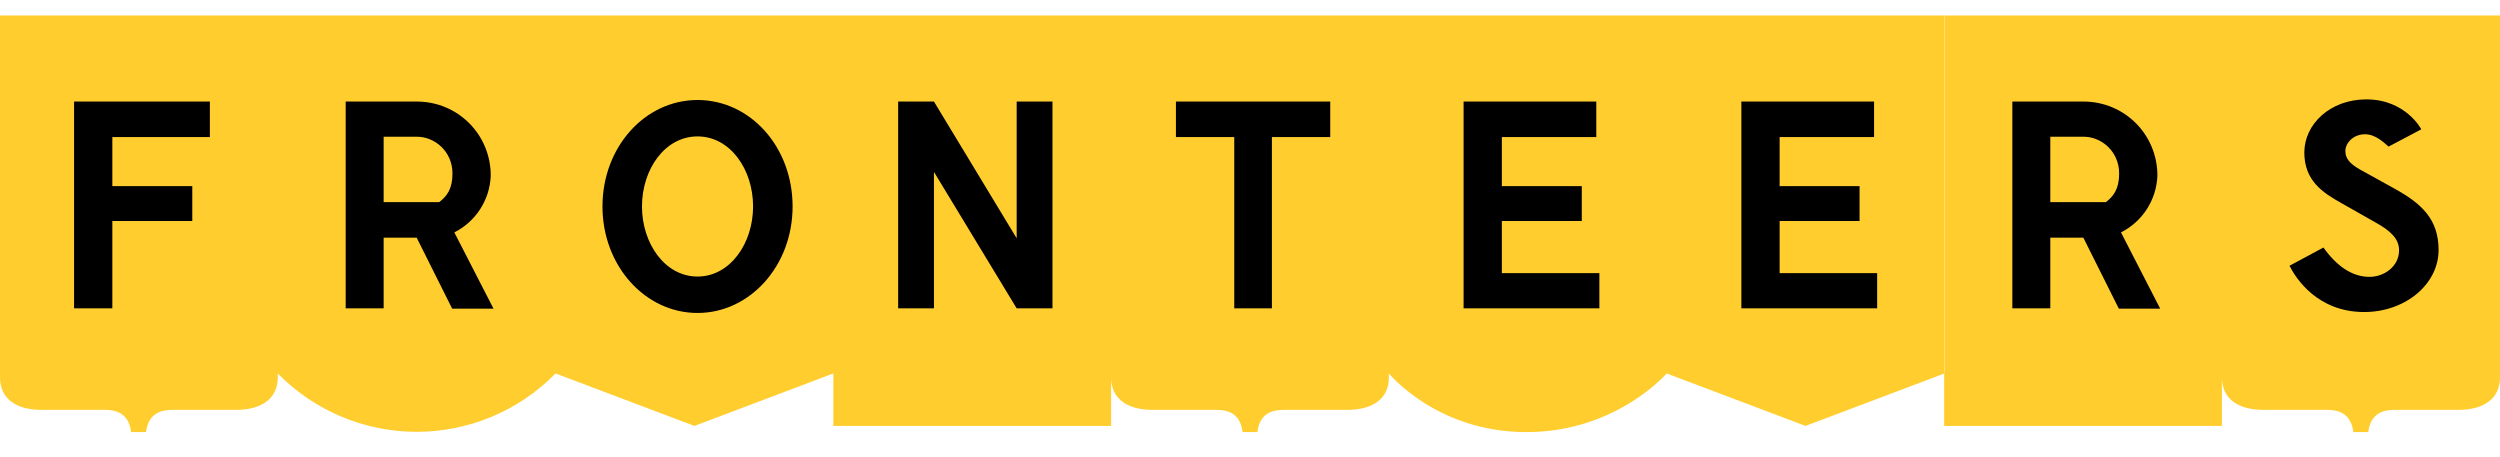
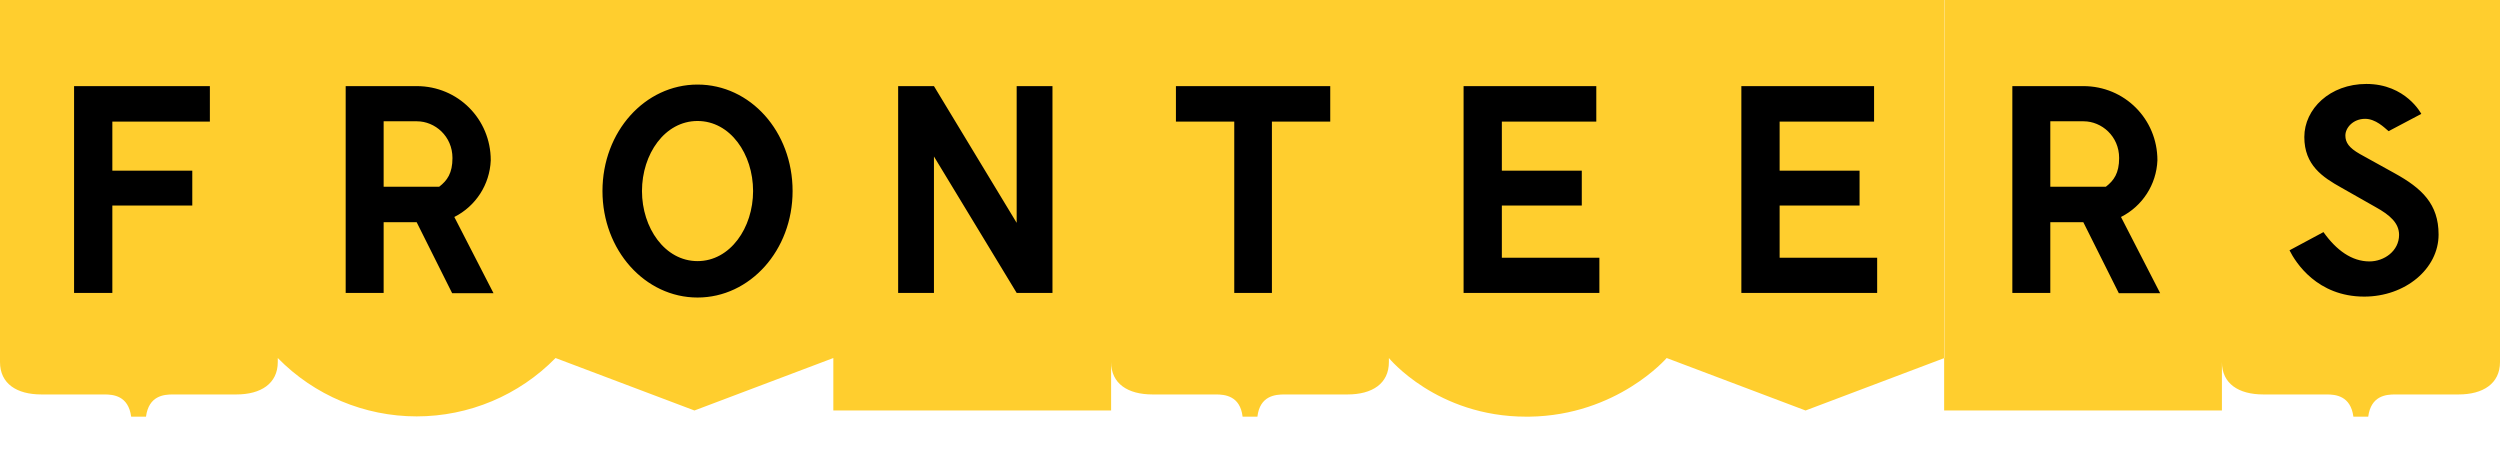
- <svg xmlns="http://www.w3.org/2000/svg" width="405" height="74" viewBox="0 0 810 138">
+ <svg xmlns="http://www.w3.org/2000/svg" width="405" height="74" viewBox="0 5 810 138">
  <g fill="none" fill-rule="evenodd">
    <path fill="#FFCE2E" d="M450 117.3c0 7-5.4 10.5-13.4 10.5h-20.4c-3 0-8 .4-8.8 7.2h-4.8c-.8-6.8-5.8-7.2-8.7-7.2h-20.5c-8 0-13.4-3.5-13.4-10.5V133h-90v-17l-45 17-45-17a63 63 0 01-90 0V0h540v116l-45 17-45-17s-16 18.6-44.5 19h-1c-29 0-44.5-19-44.5-19zM90 0v117.3c0 7-5.5 10.5-13.4 10.5H56c-2.9 0-7.8.4-8.7 7.2h-4.8c-.9-6.8-5.8-7.2-8.7-7.2H13.4c-8 0-13.4-3.5-13.4-10.5V0h90zm720 0v117.3c0 7-5.5 10.5-13.4 10.5H776c-2.9 0-7.8.4-8.7 7.2h-4.8c-.9-6.8-5.8-7.2-8.7-7.2h-20.5c-8 0-13.4-3.5-13.4-10.5V133h-90V0h180z" />
    <path fill="#000" d="M24 94.9h12.4V66.6h25.9V55.3H36.4V39.4H68V27.9H24zM142.3 60.5h-18V39.3h10.8c5.8 0 11.5 4.8 11.5 11.9 0 4.9-1.7 7.3-4.3 9.3m16.7-8.6c0-13.3-10.6-24-24-24h-23v67h12.3V72H135l11.5 23h13.4l-12.7-24.7A21.5 21.5 0 00159 52M682.3 60.5h-18V39.3h10.8c5.8 0 11.5 4.8 11.5 11.9 0 4.9-1.7 7.3-4.3 9.3m16.7-8.6c0-13.3-10.6-24-24-24h-23v67h12.3V72H675l11.5 23h13.4l-12.7-24.7A21.5 21.5 0 00699 52M226 84.6c-10.6 0-18-10.8-18-22.7 0-12 7.4-22.7 18-22.7s18 10.7 18 22.7c0 11.9-7.4 22.7-18 22.7m0-57.2c-17 0-30.8 15.2-30.8 34.5 0 19.2 13.8 34.5 30.8 34.5s30.8-15.3 30.8-34.5c0-19.3-13.7-34.5-30.8-34.5M381 39.4h18.9v55.5h12.2V39.4H431V27.9h-50zM764.6 49.9c-3.5-2-4.7-3.7-4.7-6 0-2.5 2.5-5.4 6.4-5.4 3.4 0 6.2 2.8 7.6 4l10.6-5.6s-5-9.7-17.8-9.7c-11.8 0-20.1 8.1-20.1 17.2s5.9 13 12 16.4l11.1 6.3c4.7 2.6 7.6 5.2 7.6 9 0 5.2-4.8 8.6-9.6 8.6-5.7 0-10.7-3.6-14.9-9.5l-11 5.9c2 4 9 15 24.2 15 13.3 0 24.1-9 24.1-20.1 0-9.9-5.4-15-14.3-19.9l-11.2-6.2zM329.4 72.2l-26.8-44.3H291v67h11.6V50.7l26.8 44.2H341v-67h-11.6zM486.6 66.6h25.9V55.3h-25.9V39.4h30.6V27.9h-43v67h44V83.5h-31.6zM576.6 66.6h25.9V55.3h-25.9V39.4h30.6V27.9h-43v67h44V83.5h-31.6z" />
  </g>
</svg>
